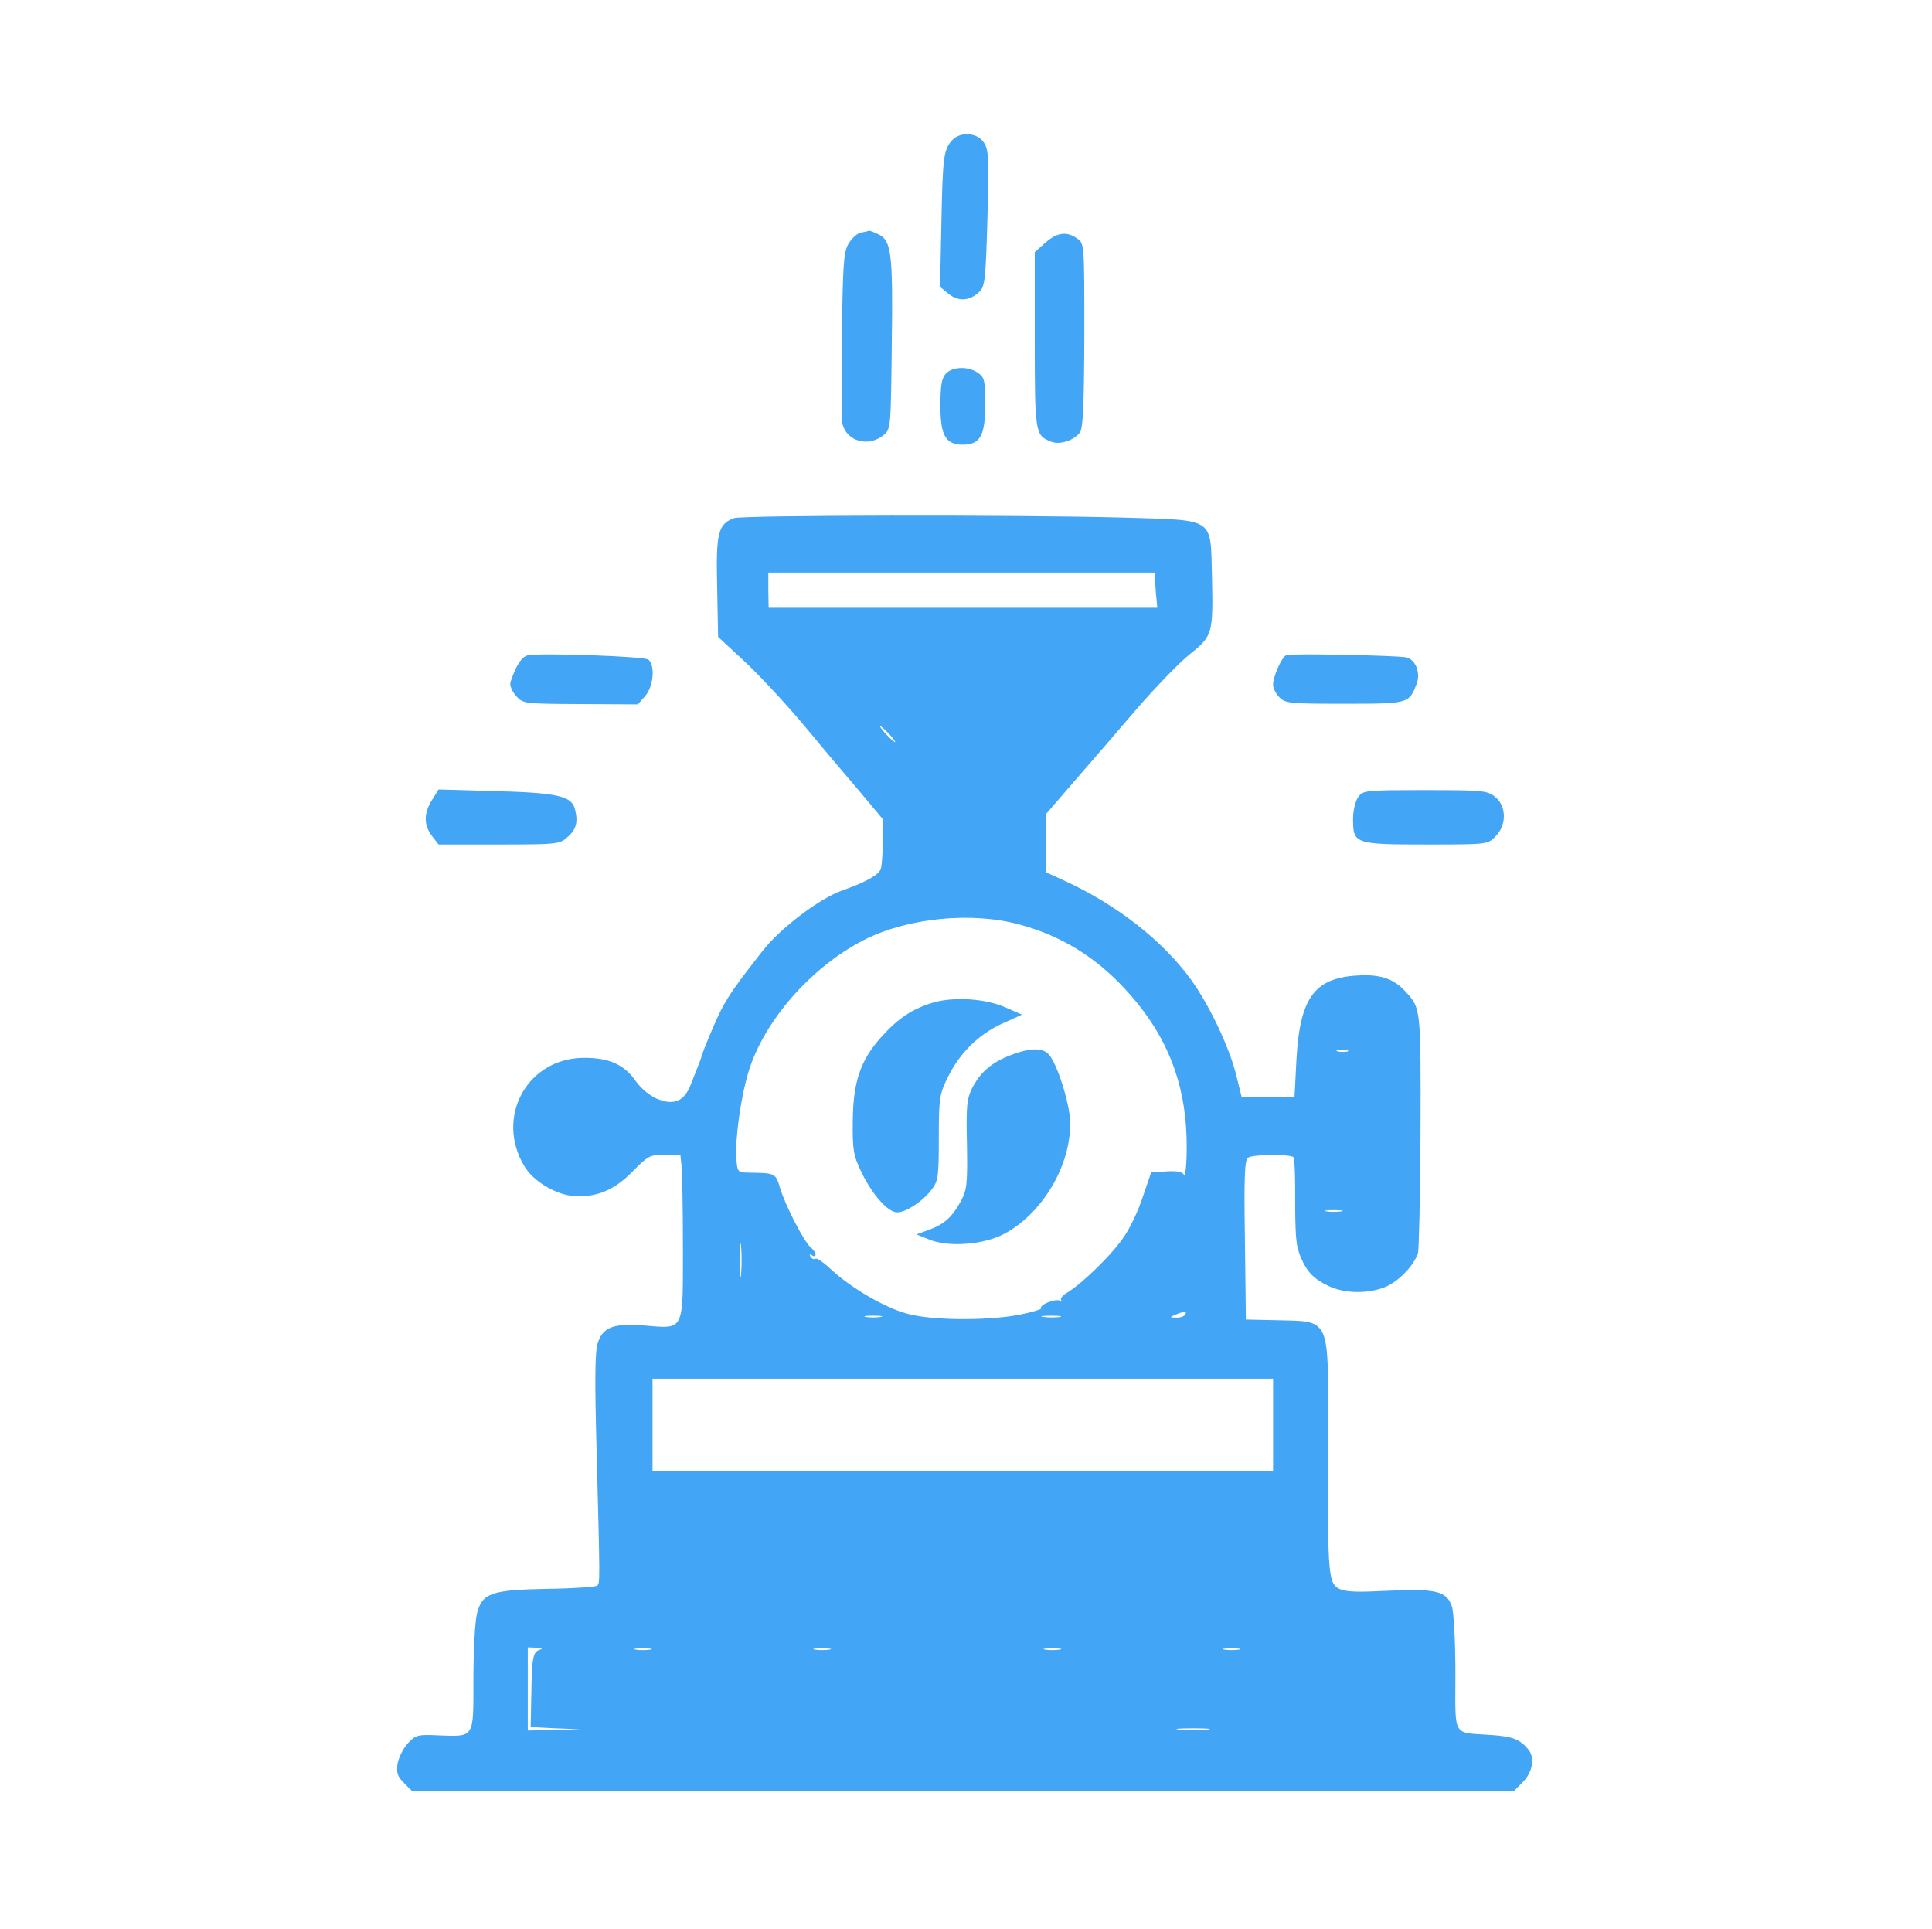
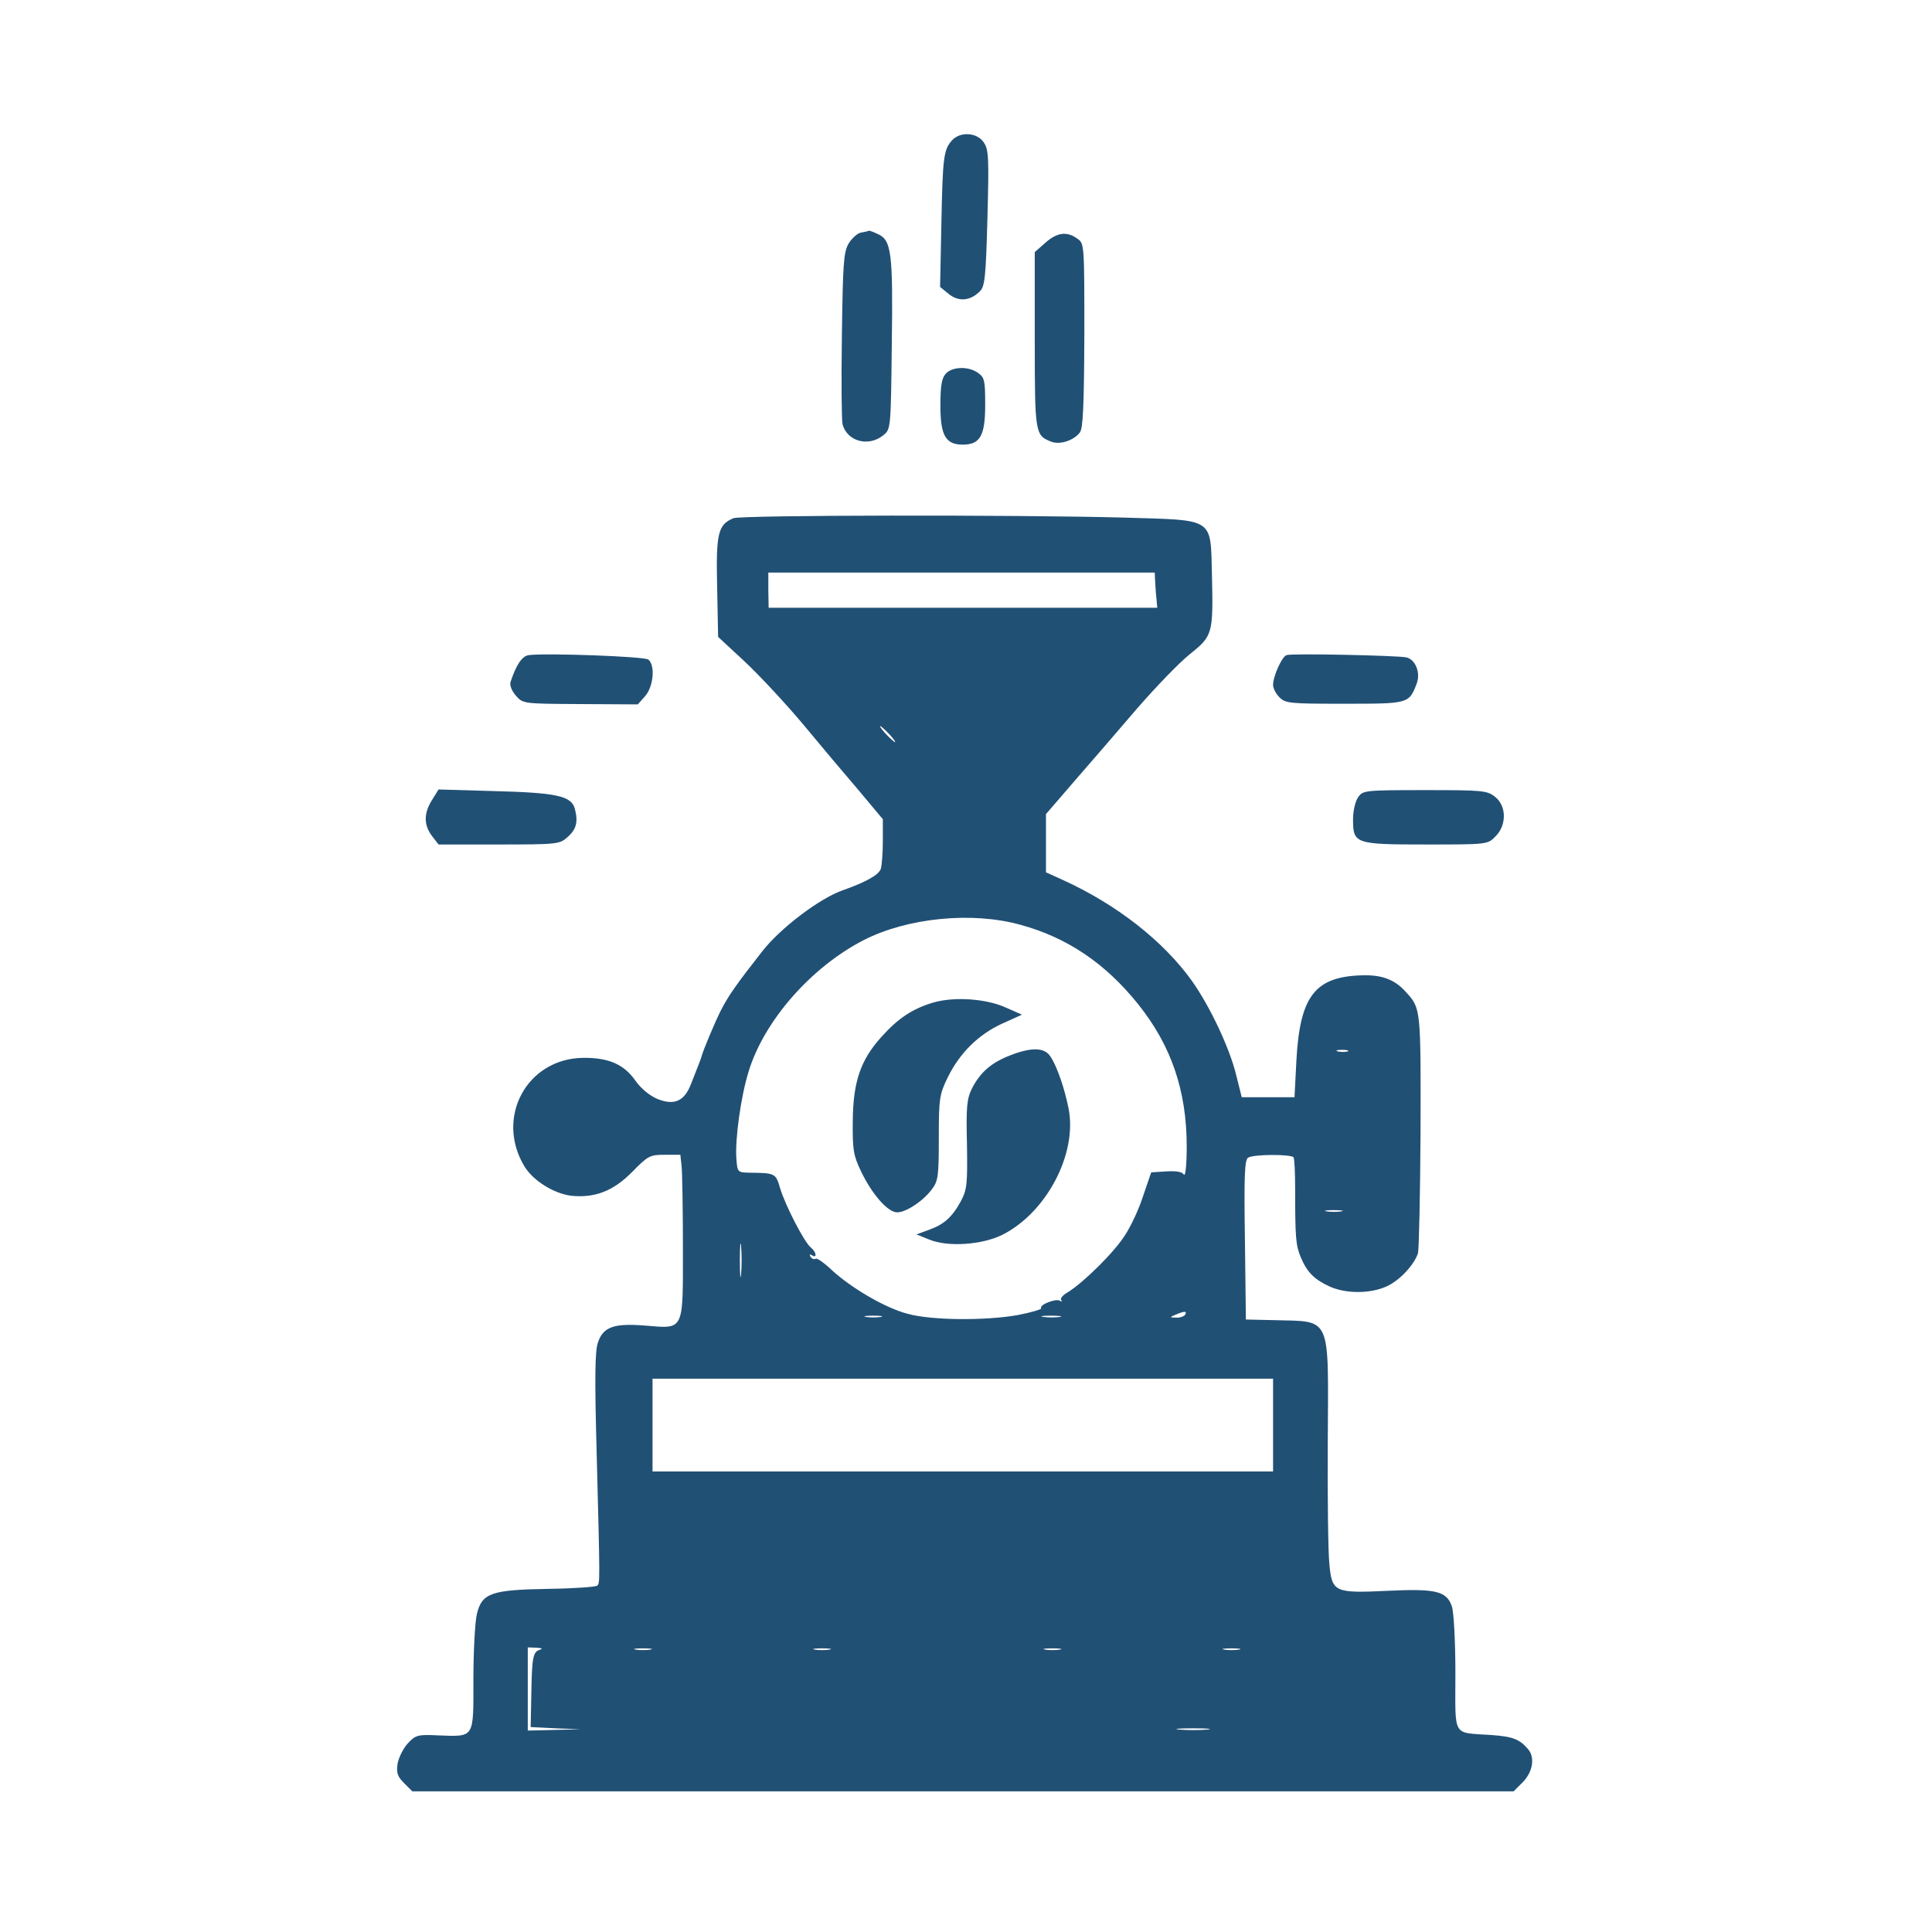
<svg xmlns="http://www.w3.org/2000/svg" version="1.0" width="604pt" height="603pt" viewBox="0 0 604 603" preserveAspectRatio="xMidYMid meet">
-   <g transform="translate(0,603) scale(0.1,-0.1)" fill="#42A5F5" stroke="none">
+   <g transform="translate(0,603) scale(0.1,-0.1)" fill="#215075" stroke="none">
    <path d="M2976 5591 c-26 -29 -29 -53 -33 -262 l-4 -196 27 -22 c31 -25 67 -22 97 8 16 15 19 44 24 229 5 187 4 214 -11 236 -20 32 -74 36 -100 7z" />
    <path d="M2692 5303 c-12 -2 -30 -19 -40 -36 -15 -28 -17 -67 -20 -286 -2 -140 -1 -265 2 -277 14 -54 81 -72 127 -35 24 19 24 20 27 283 4 287 -1 327 -43 346 -14 7 -27 11 -28 11 -1 -1 -12 -4 -25 -6z" />
    <path d="M3268 5271 l-33 -29 0 -275 c0 -294 1 -298 52 -318 27 -10 70 4 89 29 10 13 13 84 14 304 0 285 0 287 -22 302 -33 24 -64 19 -100 -13z" />
    <path d="M2957 4862 c-13 -14 -17 -38 -17 -100 0 -93 16 -122 70 -122 54 0 70 28 70 124 0 76 -2 86 -22 100 -30 22 -81 20 -101 -2z" />
    <path d="M2293 4410 c-48 -20 -55 -46 -51 -215 l3 -156 83 -77 c45 -42 126 -129 180 -193 53 -64 132 -158 175 -208 l77 -92 0 -67 c0 -37 -3 -76 -6 -87 -5 -19 -45 -42 -119 -68 -72 -25 -195 -118 -252 -191 -80 -102 -106 -139 -129 -184 -18 -35 -55 -124 -60 -142 -1 -5 -6 -19 -33 -87 -21 -56 -53 -70 -107 -48 -23 10 -50 32 -67 56 -36 52 -85 73 -164 72 -176 -2 -276 -187 -183 -340 27 -44 91 -84 145 -91 75 -8 133 15 192 75 49 50 55 53 101 53 l49 0 4 -37 c2 -21 4 -136 4 -255 0 -262 5 -252 -118 -242 -98 8 -132 -4 -148 -54 -9 -26 -10 -113 -4 -331 11 -426 11 -419 2 -428 -5 -4 -74 -9 -153 -10 -178 -3 -207 -13 -223 -78 -6 -24 -11 -116 -11 -205 0 -187 5 -179 -112 -175 -61 3 -69 1 -93 -25 -14 -15 -28 -43 -32 -63 -4 -29 -1 -40 20 -61 l26 -26 1721 0 1722 0 29 29 c31 32 38 76 17 102 -27 32 -48 40 -114 45 -126 9 -114 -12 -114 193 0 100 -5 191 -11 209 -16 48 -50 56 -199 49 -168 -8 -176 -5 -184 84 -4 37 -6 209 -5 383 2 398 13 374 -166 379 l-90 2 -3 249 c-3 198 -1 251 10 257 17 11 135 11 142 1 3 -5 5 -49 5 -98 0 -153 2 -176 17 -213 20 -48 42 -70 89 -92 51 -24 129 -24 181 0 39 18 84 65 97 103 3 10 7 181 8 381 1 383 1 385 -45 435 -35 40 -76 55 -138 53 -147 -4 -194 -65 -205 -265 l-6 -116 -82 0 -83 0 -17 68 c-21 87 -83 217 -139 296 -89 124 -234 238 -403 315 l-53 24 0 91 0 91 88 102 c48 55 136 157 195 226 60 69 135 147 168 173 70 56 72 63 68 243 -5 186 12 174 -277 183 -334 9 -1194 8 -1219 -2z m1318 -192 c1 -13 2 -38 4 -55 l3 -33 -608 0 -607 0 -1 55 0 55 604 0 604 0 1 -22z m-831 -483 c13 -14 21 -25 18 -25 -2 0 -15 11 -28 25 -13 14 -21 25 -18 25 2 0 15 -11 28 -25z m410 -596 c147 -40 266 -121 368 -248 104 -130 152 -271 152 -445 0 -58 -4 -95 -9 -88 -5 9 -24 12 -55 10 l-47 -3 -25 -73 c-13 -41 -39 -97 -58 -125 -33 -52 -128 -146 -178 -177 -16 -9 -25 -20 -20 -25 4 -5 2 -5 -5 -1 -13 7 -65 -13 -58 -24 2 -3 -31 -13 -73 -21 -100 -18 -270 -17 -345 4 -69 18 -175 80 -236 136 -24 23 -47 39 -51 36 -5 -3 -12 0 -16 6 -4 8 -3 9 4 5 17 -11 15 9 -3 24 -21 17 -80 132 -96 185 -14 48 -15 48 -99 49 -34 1 -35 2 -38 46 -4 60 14 191 38 269 48 159 195 327 360 412 137 70 339 90 490 48z m1023 -396 c-7 -2 -21 -2 -30 0 -10 3 -4 5 12 5 17 0 24 -2 18 -5z m-20 -500 c-13 -2 -33 -2 -45 0 -13 2 -3 4 22 4 25 0 35 -2 23 -4z m-1876 -195 c-2 -24 -4 -5 -4 42 0 47 2 66 4 43 2 -24 2 -62 0 -85z m1388 -128 c-3 -5 -16 -10 -28 -9 -21 0 -21 1 -2 9 28 12 37 12 30 0z m-952 -7 c-13 -2 -33 -2 -45 0 -13 2 -3 4 22 4 25 0 35 -2 23 -4z m560 0 c-13 -2 -35 -2 -50 0 -16 2 -5 4 22 4 28 0 40 -2 28 -4z m667 -338 l0 -145 -970 0 -970 0 0 145 0 145 970 0 970 0 0 -145z m-2291 -702 c-23 -6 -26 -23 -28 -141 l-2 -101 78 -4 78 -3 -82 -2 -83 -2 0 130 0 130 28 -1 c15 -1 20 -3 11 -6z m344 0 c-13 -2 -33 -2 -45 0 -13 2 -3 4 22 4 25 0 35 -2 23 -4z m560 0 c-13 -2 -33 -2 -45 0 -13 2 -3 4 22 4 25 0 35 -2 23 -4z m720 0 c-13 -2 -33 -2 -45 0 -13 2 -3 4 22 4 25 0 35 -2 23 -4z m560 0 c-13 -2 -33 -2 -45 0 -13 2 -3 4 22 4 25 0 35 -2 23 -4z m-100 -250 c-24 -2 -62 -2 -85 0 -24 2 -5 4 42 4 47 0 66 -2 43 -4z" />
    <path d="M2918 2896 c-64 -19 -109 -48 -162 -107 -66 -73 -89 -141 -90 -264 -1 -88 2 -107 25 -155 34 -72 84 -130 114 -130 28 0 82 36 109 73 19 25 21 42 21 160 0 123 2 136 28 189 37 76 96 134 170 168 l62 28 -50 22 c-61 28 -161 35 -227 16z" />
    <path d="M3156 2730 c-58 -23 -91 -52 -117 -102 -16 -32 -19 -56 -16 -175 2 -125 0 -142 -19 -178 -28 -51 -53 -73 -101 -90 l-38 -14 40 -16 c57 -24 165 -17 229 15 137 69 234 252 207 393 -12 62 -36 133 -57 164 -18 29 -60 30 -128 3z" />
    <path d="M1653 3982 c-21 -3 -39 -30 -57 -84 -3 -11 4 -28 17 -43 22 -25 23 -25 202 -26 l179 -1 23 26 c26 30 32 96 10 114 -12 10 -321 21 -374 14z" />
    <path d="M4022 3982 c-14 -4 -42 -66 -42 -93 0 -11 9 -28 20 -39 19 -19 33 -20 203 -20 201 0 202 0 226 63 13 34 -4 76 -33 82 -30 6 -359 13 -374 7z" />
    <path d="M1350 3528 c-26 -42 -25 -78 1 -112 l20 -26 189 0 c182 0 190 1 214 23 28 24 34 48 23 89 -11 40 -57 50 -254 55 l-172 5 -21 -34z" />
    <path d="M4246 3538 c-9 -13 -16 -43 -16 -69 0 -77 6 -79 229 -79 190 0 192 0 216 25 36 35 35 96 -1 124 -25 20 -40 21 -220 21 -188 0 -193 -1 -208 -22z" />
  </g>
</svg>
